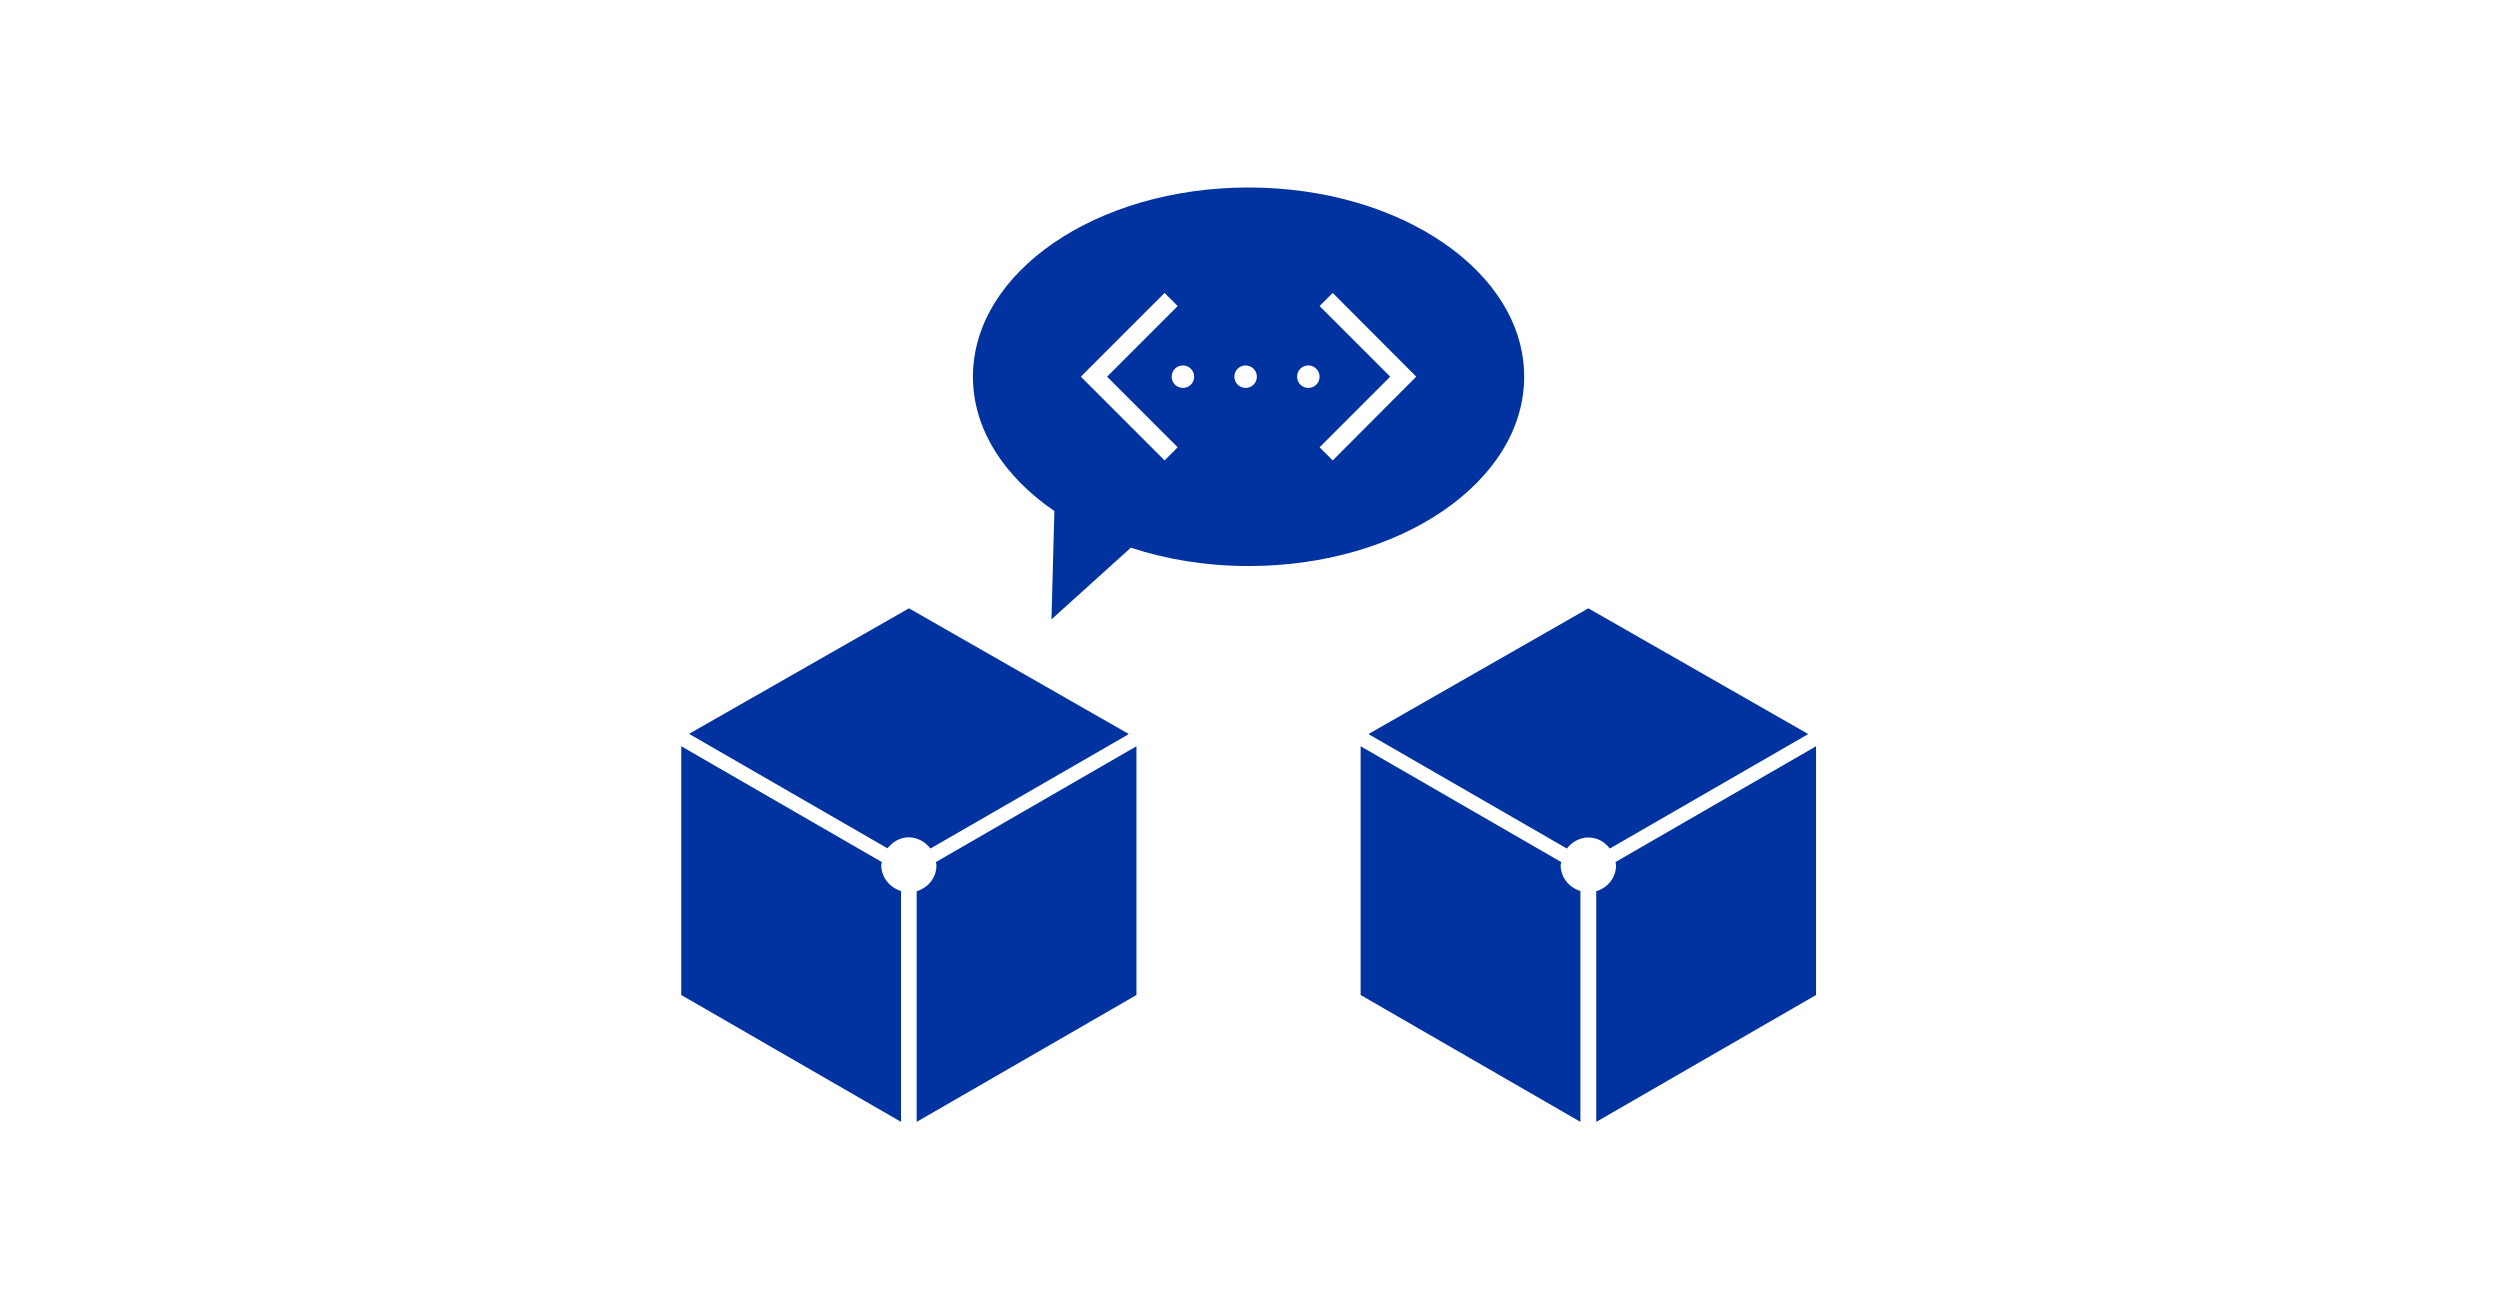
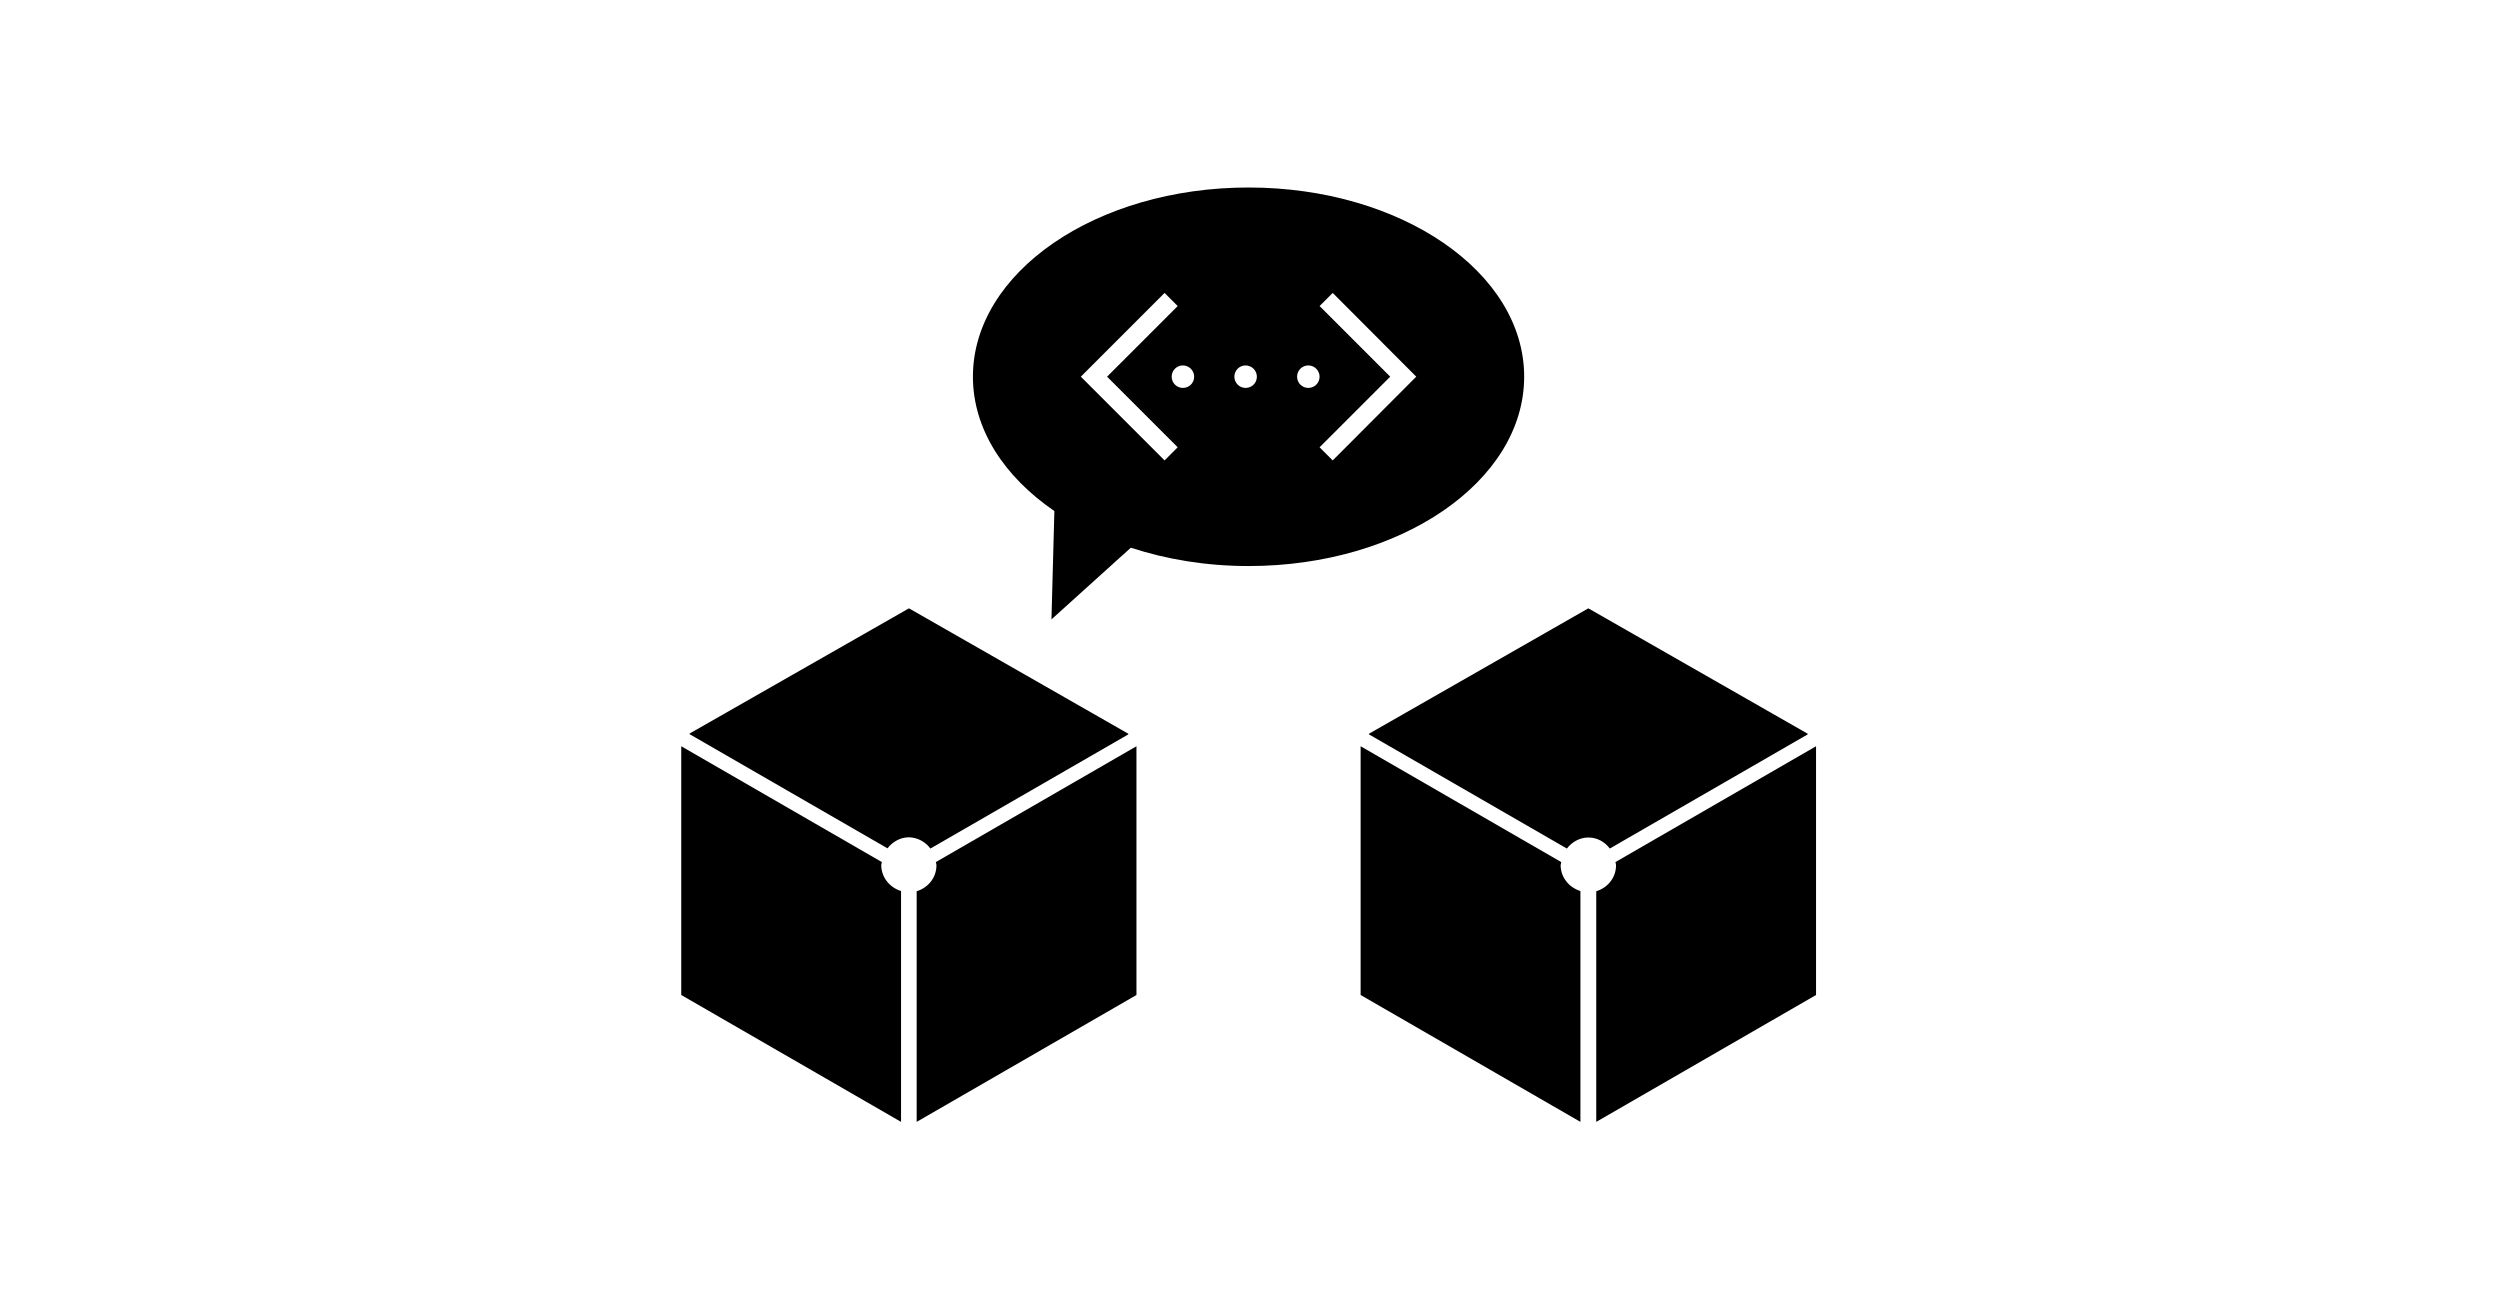
<svg xmlns="http://www.w3.org/2000/svg" version="1.1" id="Layer_1" x="0px" y="0px" viewBox="0 0 1200 628" style="enable-background:new 0 0 1200 628;" xml:space="preserve">
-   <style type="text/css">
- 	.st0{fill:#0033A0;}
- </style>
  <g>
-     <path class="st0" d="M871.7,477.6V358.2l-96.3,55.6c0.1,0.5,0.3,0.9,0.3,1.5c0,6-4,10.8-9.5,12.5v110.7L871.7,477.6L871.7,477.6z    M772.7,407.3l95-54.8v-0.3L762.4,292l-105.3,60.2v0.3l95,54.8c2.4-3.1,6.1-5.3,10.3-5.3C766.7,402,770.3,404.1,772.7,407.3   L772.7,407.3z M749.4,413.8l-96.3-55.6v119.4l105.5,60.9V427.7c-5.4-1.7-9.5-6.5-9.5-12.5C749.2,414.7,749.4,414.3,749.4,413.8   L749.4,413.8z" />
-     <path class="st0" d="M446.6,407.3l95-54.8v-0.3L436.3,292L331,352.1v0.3l95,54.8c2.4-3.1,6.1-5.3,10.3-5.3   C440.5,402,444.2,404.1,446.6,407.3L446.6,407.3z" />
-     <path class="st0" d="M423.3,413.8L327,358.2v119.4l105.5,60.9V427.7c-5.4-1.7-9.5-6.5-9.5-12.5C423,414.7,423.2,414.3,423.3,413.8   L423.3,413.8z" />
-     <path class="st0" d="M545.5,477.6V358.2l-96.3,55.6c0.1,0.5,0.3,0.9,0.3,1.5c0,6-4,10.8-9.5,12.5v110.7L545.5,477.6L545.5,477.6z" />
-     <path class="st0" d="M731.6,180.8c0-50.2-59.2-90.8-132.3-90.8S467,130.7,467,180.8c0,25.2,15,48,39.1,64.5l-1.4,52l38.1-34.4   c17.1,5.6,36.2,8.8,56.5,8.8C672.4,271.7,731.6,231,731.6,180.8L731.6,180.8z M565.3,146.9l-33.9,33.9l33.9,33.9L559,221   l-40.2-40.2l40.2-40.2L565.3,146.9L565.3,146.9z M573.2,180.8c0,3-2.4,5.4-5.4,5.4s-5.4-2.4-5.4-5.4s2.4-5.4,5.4-5.4   C570.7,175.4,573.2,177.8,573.2,180.8L573.2,180.8z M603.3,180.8c0,3-2.4,5.4-5.4,5.4s-5.4-2.4-5.4-5.4s2.4-5.4,5.4-5.4   C600.8,175.4,603.3,177.8,603.3,180.8L603.3,180.8z M633.4,180.8c0,3-2.4,5.4-5.4,5.4s-5.4-2.4-5.4-5.4s2.4-5.4,5.4-5.4   C630.9,175.4,633.4,177.8,633.4,180.8L633.4,180.8z M679.8,180.8L639.7,221l-6.3-6.3l33.9-33.9l-33.9-33.9l6.3-6.3L679.8,180.8   L679.8,180.8z" />
+     <path d="M871.7,477.6V358.2l-96.3,55.6c0.1,0.5,0.3,0.9,0.3,1.5c0,6-4,10.8-9.5,12.5v110.7L871.7,477.6L871.7,477.6z M772.7,407.3   l95-54.8v-0.3L762.4,292l-105.3,60.2v0.3l95,54.8c2.4-3.1,6.1-5.3,10.3-5.3C766.7,402,770.3,404.1,772.7,407.3L772.7,407.3z    M749.4,413.8l-96.3-55.6v119.4l105.5,60.9V427.7c-5.4-1.7-9.5-6.5-9.5-12.5C749.2,414.7,749.4,414.3,749.4,413.8L749.4,413.8z" />
+     <path d="M446.6,407.3l95-54.8v-0.3L436.3,292L331,352.1v0.3l95,54.8c2.4-3.1,6.1-5.3,10.3-5.3C440.5,402,444.2,404.1,446.6,407.3   L446.6,407.3z" />
+     <path d="M423.3,413.8L327,358.2v119.4l105.5,60.9V427.7c-5.4-1.7-9.5-6.5-9.5-12.5C423,414.7,423.2,414.3,423.3,413.8L423.3,413.8z   " />
+     <path d="M545.5,477.6V358.2l-96.3,55.6c0.1,0.5,0.3,0.9,0.3,1.5c0,6-4,10.8-9.5,12.5v110.7L545.5,477.6L545.5,477.6z" />
+     <path d="M731.6,180.8c0-50.2-59.2-90.8-132.3-90.8S467,130.7,467,180.8c0,25.2,15,48,39.1,64.5l-1.4,52l38.1-34.4   c17.1,5.6,36.2,8.8,56.5,8.8C672.4,271.7,731.6,231,731.6,180.8L731.6,180.8z M565.3,146.9l-33.9,33.9l33.9,33.9L559,221   l-40.2-40.2l40.2-40.2L565.3,146.9L565.3,146.9z M573.2,180.8c0,3-2.4,5.4-5.4,5.4s-5.4-2.4-5.4-5.4s2.4-5.4,5.4-5.4   C570.7,175.4,573.2,177.8,573.2,180.8L573.2,180.8z M603.3,180.8c0,3-2.4,5.4-5.4,5.4s-5.4-2.4-5.4-5.4s2.4-5.4,5.4-5.4   C600.8,175.4,603.3,177.8,603.3,180.8L603.3,180.8z M633.4,180.8c0,3-2.4,5.4-5.4,5.4s-5.4-2.4-5.4-5.4s2.4-5.4,5.4-5.4   C630.9,175.4,633.4,177.8,633.4,180.8L633.4,180.8z M679.8,180.8L639.7,221l-6.3-6.3l33.9-33.9l-33.9-33.9l6.3-6.3L679.8,180.8   L679.8,180.8z" />
  </g>
</svg>
